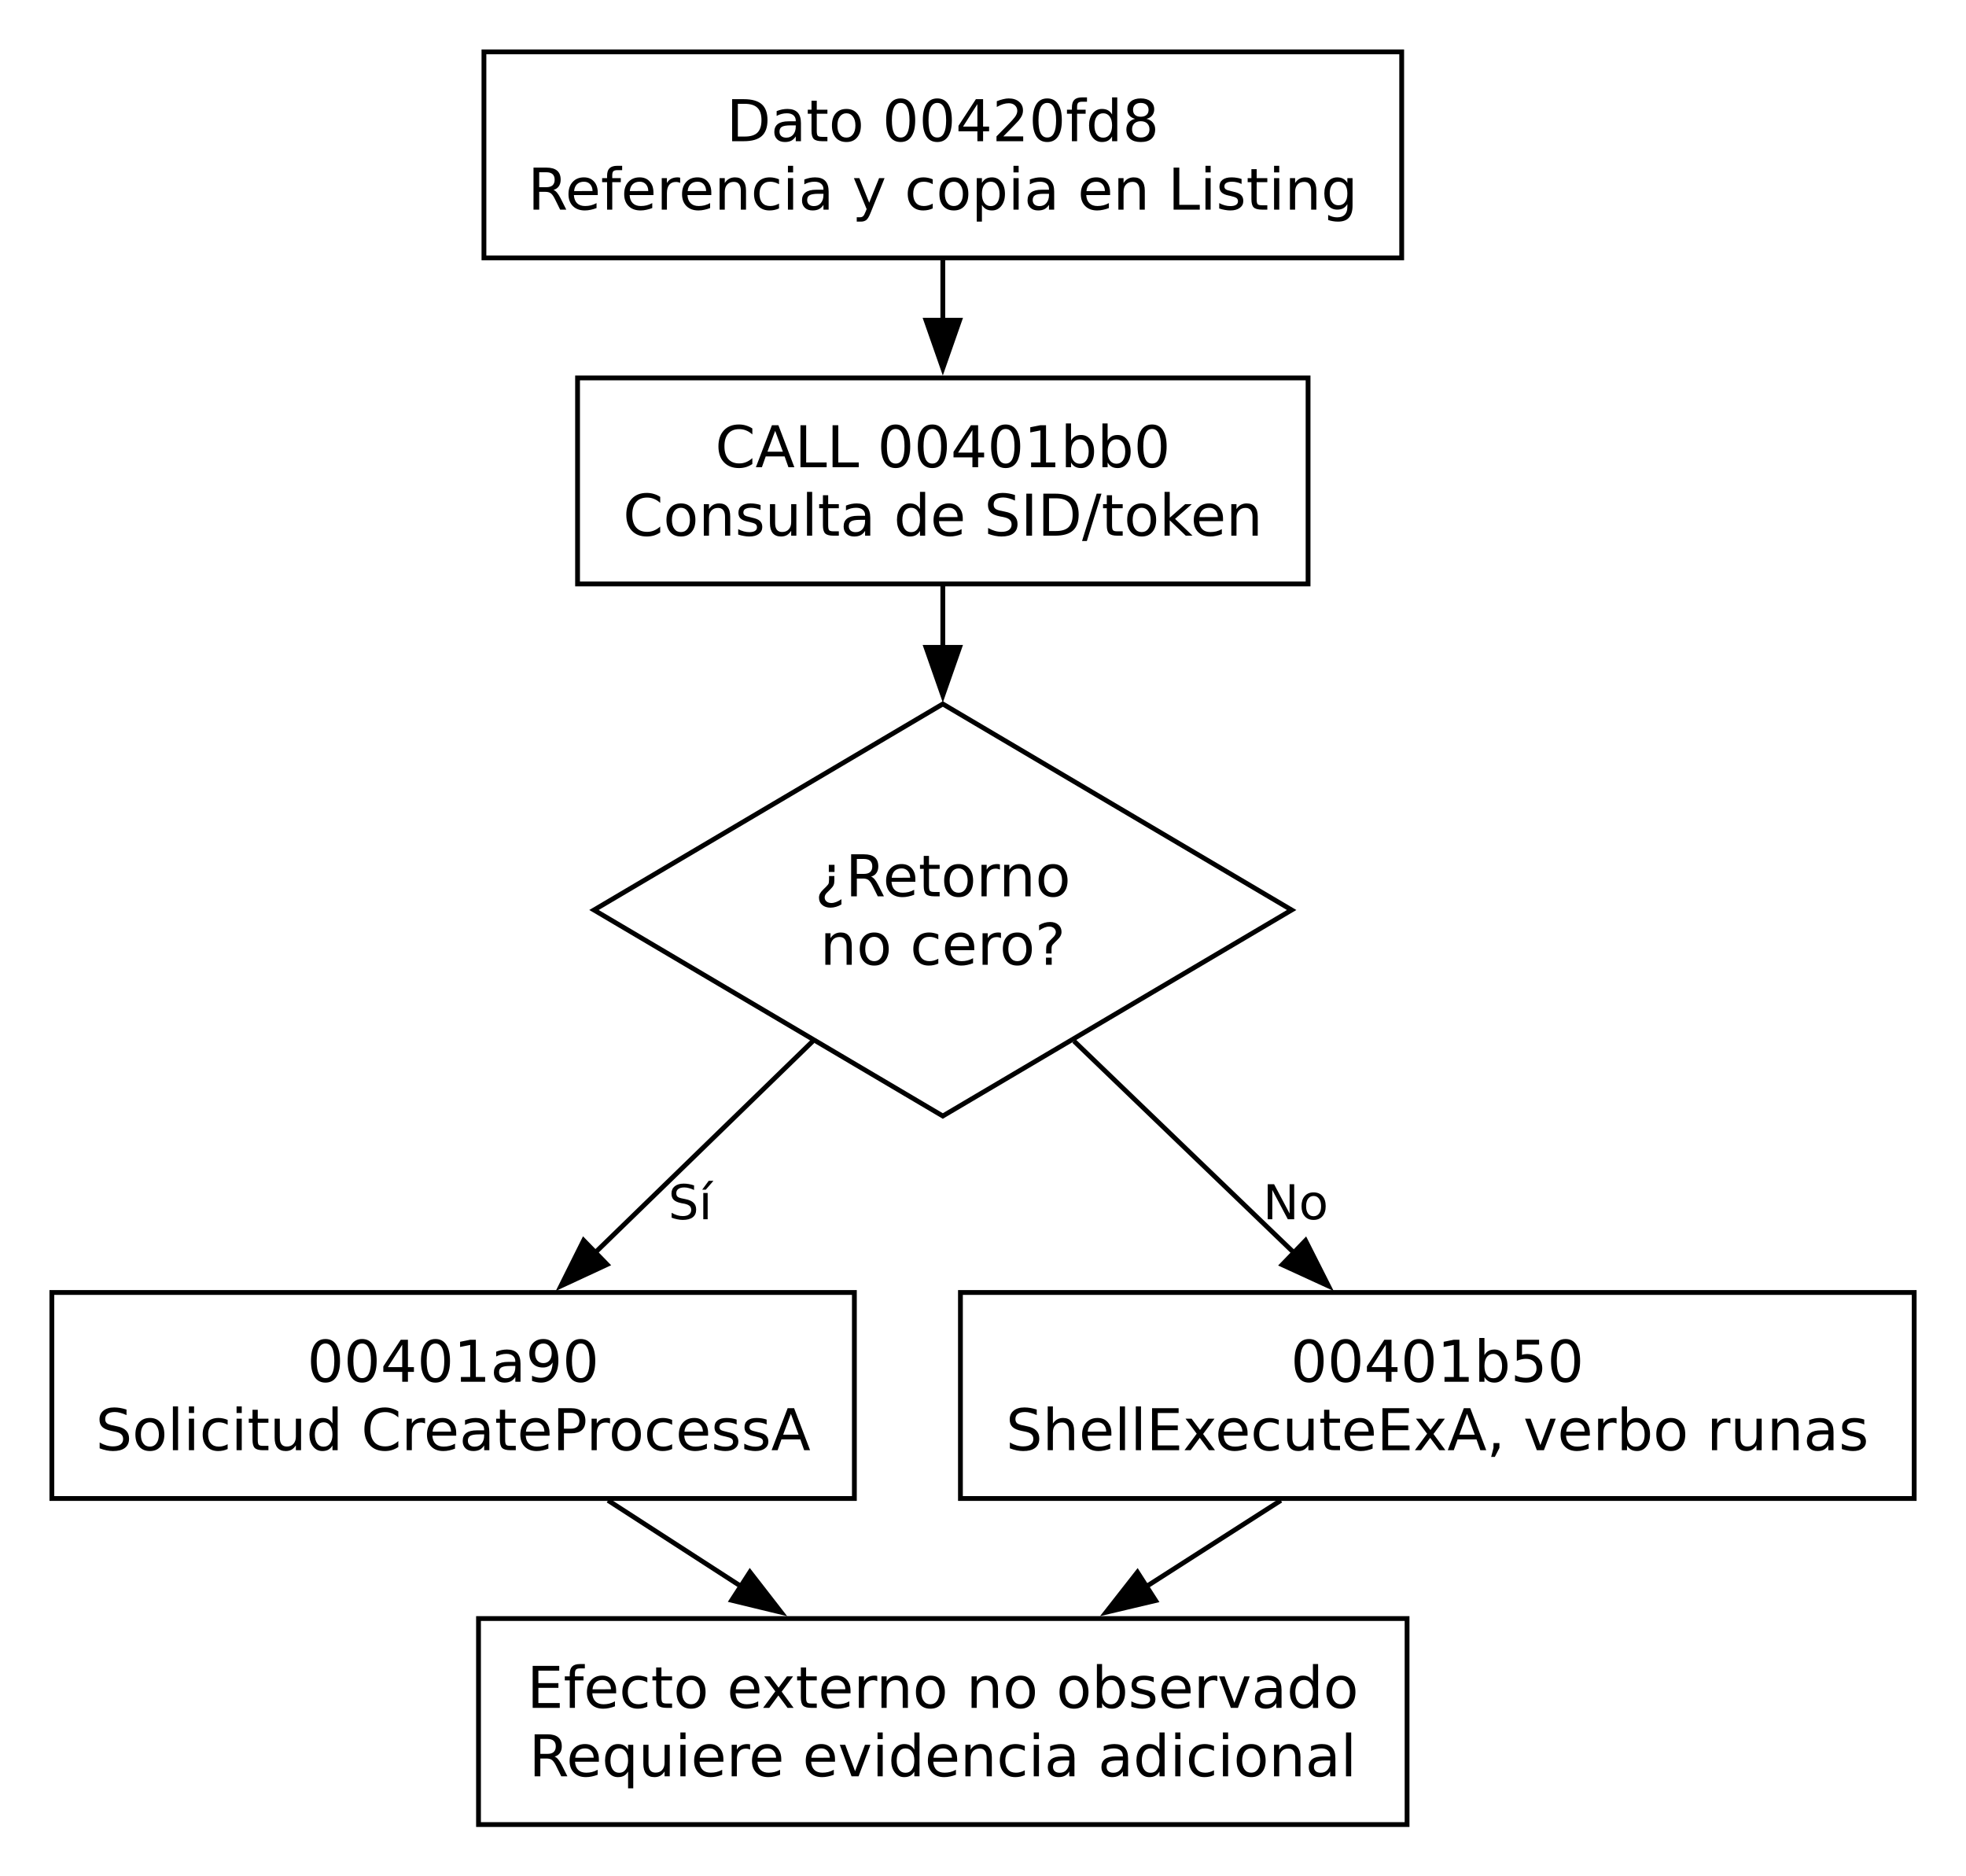
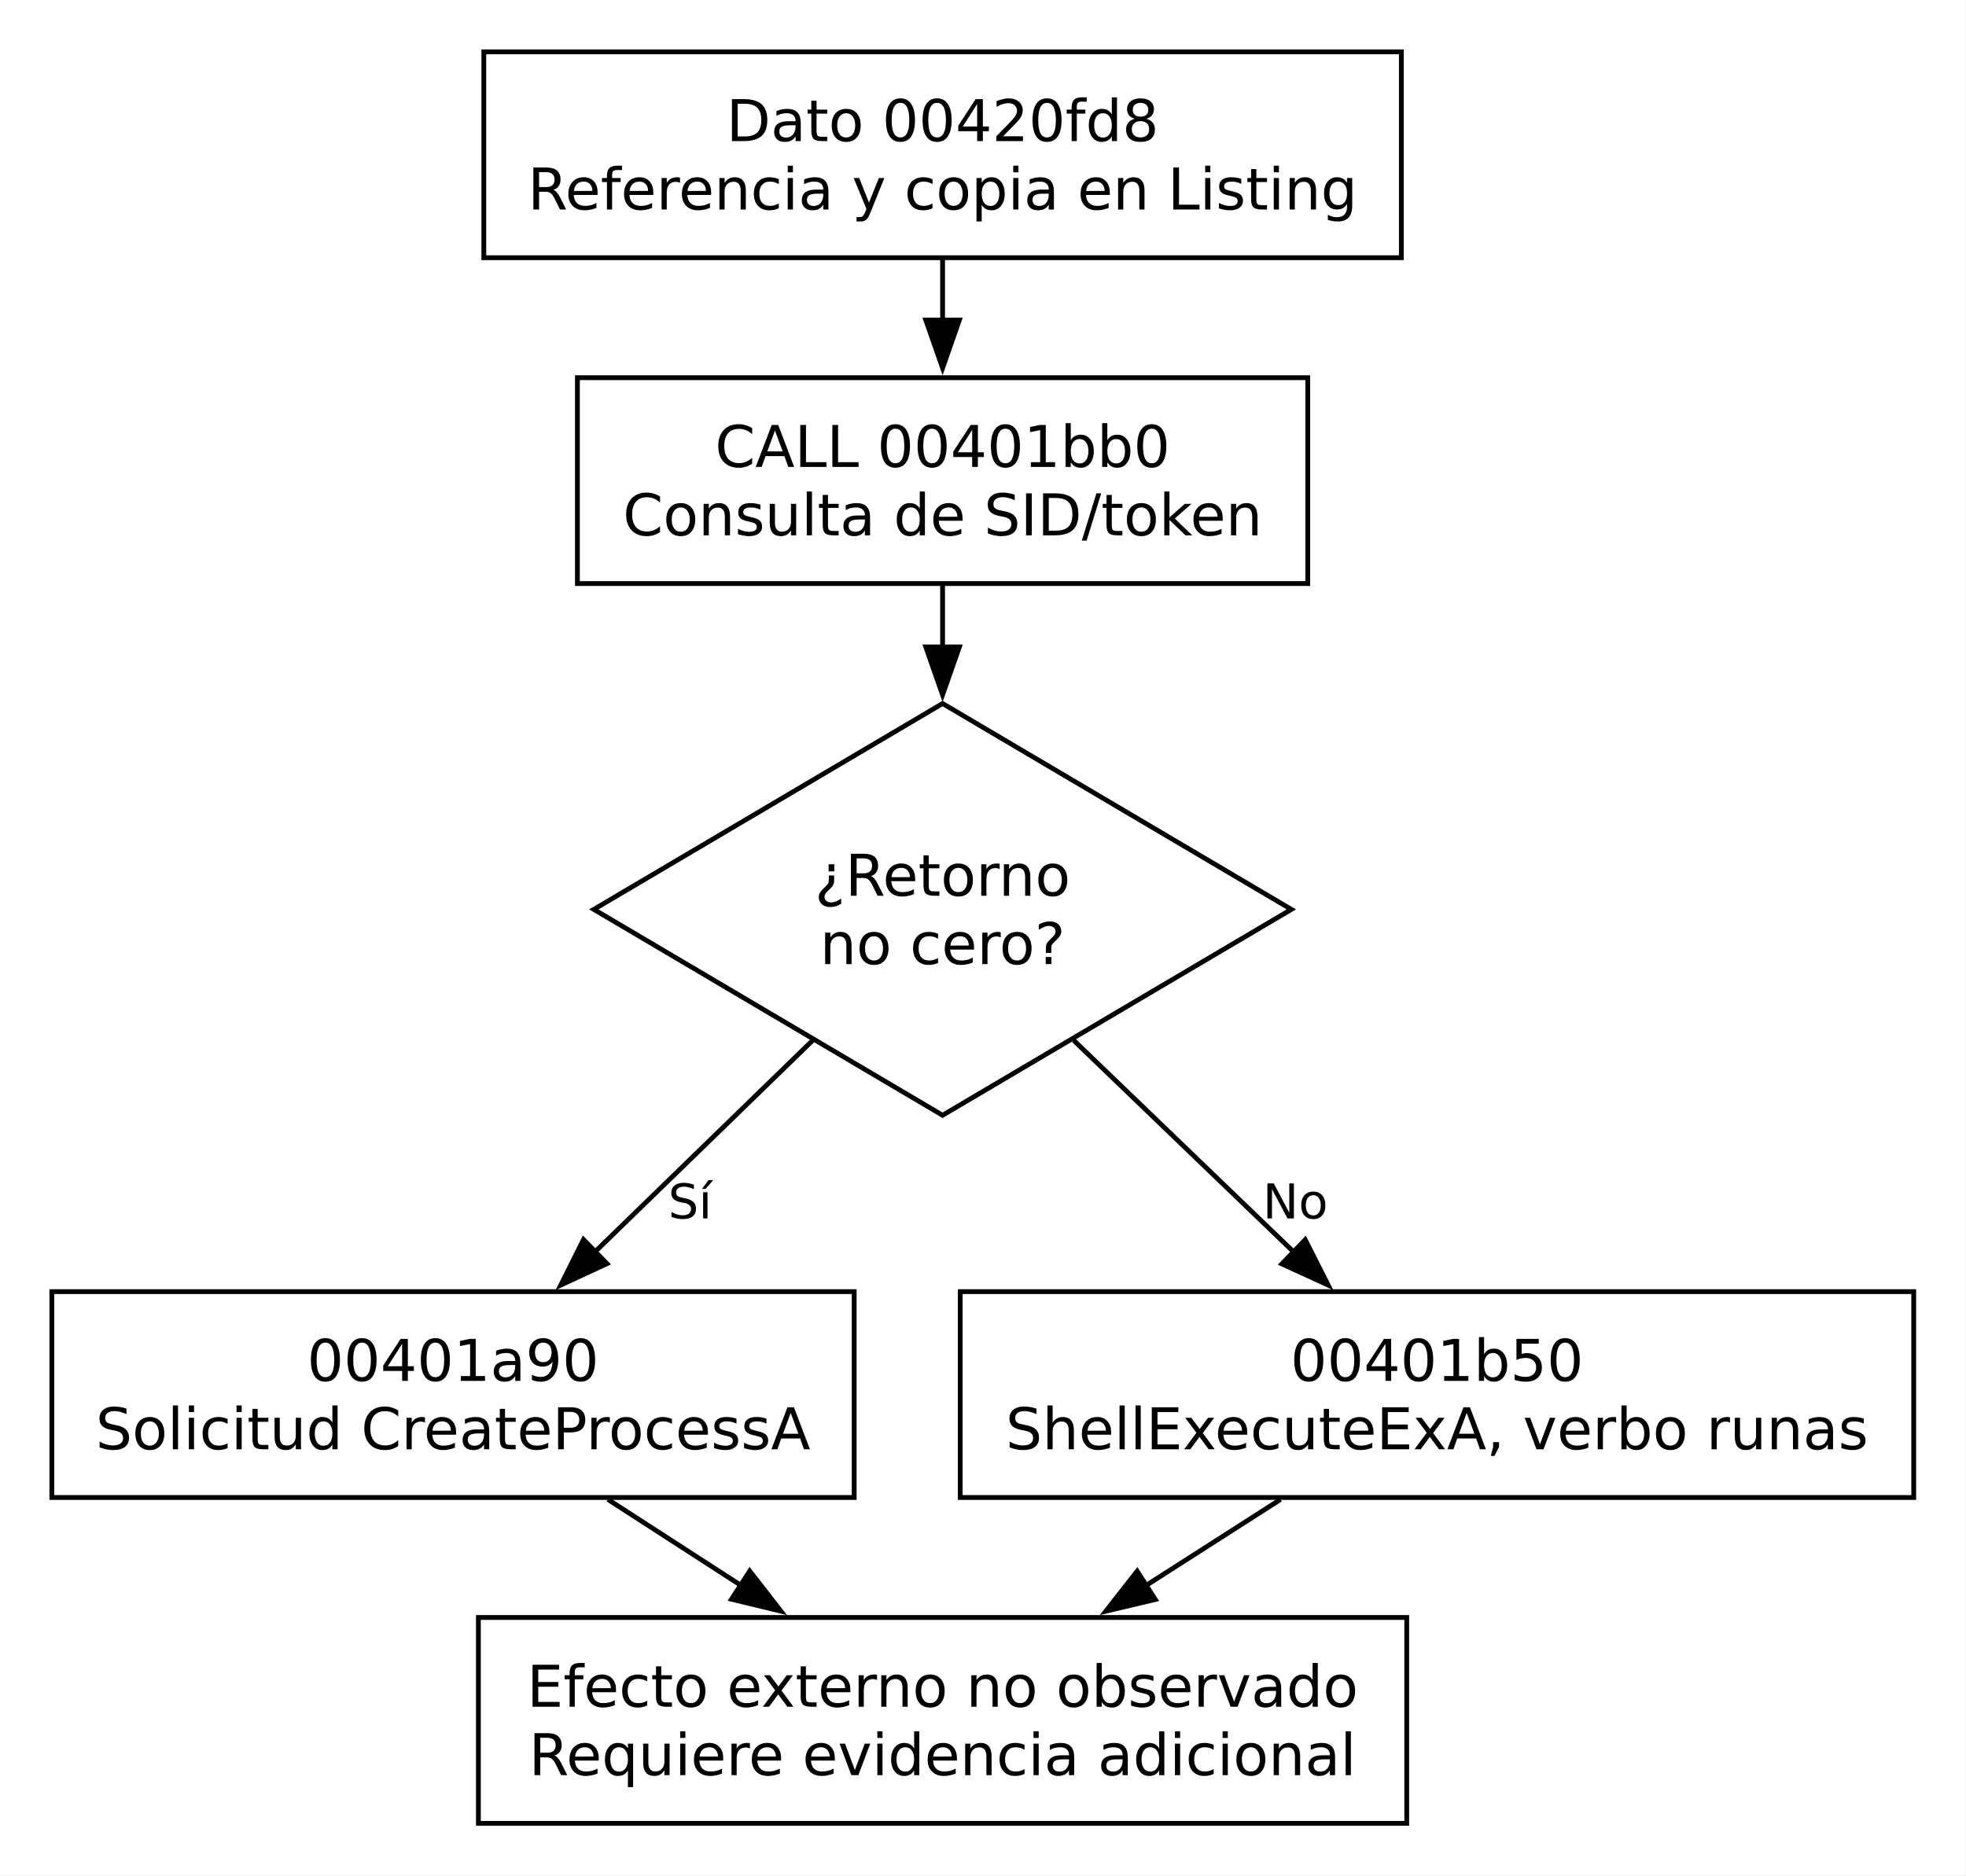
- <svg xmlns="http://www.w3.org/2000/svg" width="910pt" height="868pt" viewBox="0.00 0.00 910.00 868.00">
-   <g id="graph0" class="graph" transform="scale(2.22222 2.22222) rotate(0) translate(10.8 379.95)">
+ <svg xmlns="http://www.w3.org/2000/svg" width="1024pt" height="977pt" viewBox="0.00 0.00 1024.00 977.00">
+   <g id="graph0" class="graph" transform="scale(2.5 2.5) rotate(0) translate(10.8 379.95)">
    <polygon fill="white" stroke="none" points="-10.8,10.8 -10.8,-379.95 398.71,-379.95 398.71,10.8 -10.8,10.8" />
    <g id="node1" class="node">
      <polygon fill="white" stroke="black" points="281.16,-369.15 90,-369.15 90,-326.25 281.16,-326.25 281.16,-369.15" />
      <text xml:space="preserve" text-anchor="middle" x="185.58" y="-350.55" font-family="DejaVu Sans" font-size="12.00">Dato 00420fd8</text>
      <text xml:space="preserve" text-anchor="middle" x="185.58" y="-336.3" font-family="DejaVu Sans" font-size="12.00">Referencia y copia en Listing</text>
    </g>
    <g id="node2" class="node">
      <polygon fill="white" stroke="black" points="261.66,-301.25 109.5,-301.25 109.5,-258.35 261.66,-258.35 261.66,-301.25" />
      <text xml:space="preserve" text-anchor="middle" x="185.58" y="-282.65" font-family="DejaVu Sans" font-size="12.00">CALL 00401bb0</text>
      <text xml:space="preserve" text-anchor="middle" x="185.58" y="-268.4" font-family="DejaVu Sans" font-size="12.00">Consulta de SID/token</text>
    </g>
    <g id="edge1" class="edge">
      <path fill="none" stroke="black" d="M185.58,-325.85C185.58,-321.76 185.58,-317.39 185.58,-313.03" />
      <polygon fill="black" stroke="black" points="189.08,-313.26 185.58,-303.26 182.08,-313.26 189.08,-313.26" />
    </g>
    <g id="node3" class="node">
      <polygon fill="white" stroke="black" points="185.58,-233.35 112.92,-190.45 185.58,-147.55 258.24,-190.45 185.58,-233.35" />
      <text xml:space="preserve" text-anchor="middle" x="185.58" y="-193.3" font-family="DejaVu Sans" font-size="12.00">¿Retorno</text>
      <text xml:space="preserve" text-anchor="middle" x="185.58" y="-179.05" font-family="DejaVu Sans" font-size="12.00">no cero?</text>
    </g>
    <g id="edge2" class="edge">
      <path fill="none" stroke="black" d="M185.58,-258.1C185.58,-254.07 185.58,-249.68 185.58,-245.13" />
      <polygon fill="black" stroke="black" points="189.08,-245.15 185.58,-235.15 182.08,-245.15 189.08,-245.15" />
    </g>
    <g id="node4" class="node">
      <polygon fill="white" stroke="black" points="167.16,-110.8 0,-110.8 0,-67.9 167.16,-67.9 167.16,-110.8" />
      <text xml:space="preserve" text-anchor="middle" x="83.58" y="-92.2" font-family="DejaVu Sans" font-size="12.00">00401a90</text>
      <text xml:space="preserve" text-anchor="middle" x="83.58" y="-77.95" font-family="DejaVu Sans" font-size="12.00">Solicitud CreateProcessA</text>
    </g>
    <g id="edge3" class="edge">
      <path fill="none" stroke="black" d="M158.51,-163.15C144.5,-149.54 127.37,-132.9 113.03,-118.96" />
      <polygon fill="black" stroke="black" points="115.65,-116.63 106.04,-112.17 110.77,-121.65 115.65,-116.63" />
      <text xml:space="preserve" text-anchor="middle" x="132.97" y="-126.05" font-family="DejaVu Sans" font-size="10.00">Sí</text>
    </g>
    <g id="node5" class="node">
      <polygon fill="white" stroke="black" points="387.91,-110.8 189.25,-110.8 189.25,-67.9 387.91,-67.9 387.91,-110.8" />
      <text xml:space="preserve" text-anchor="middle" x="288.58" y="-92.2" font-family="DejaVu Sans" font-size="12.00">00401b50</text>
      <text xml:space="preserve" text-anchor="middle" x="288.58" y="-77.95" font-family="DejaVu Sans" font-size="12.00">ShellExecuteExA, verbo runas</text>
    </g>
    <g id="edge4" class="edge">
      <path fill="none" stroke="black" d="M212.91,-163.15C227.06,-149.54 244.36,-132.9 258.84,-118.96" />
      <polygon fill="black" stroke="black" points="261.13,-121.62 265.91,-112.16 256.27,-116.58 261.13,-121.62" />
      <text xml:space="preserve" text-anchor="middle" x="259.07" y="-126.05" font-family="DejaVu Sans" font-size="10.00">No</text>
    </g>
    <g id="node6" class="node">
      <polygon fill="white" stroke="black" points="282.28,-42.9 88.87,-42.9 88.87,0 282.28,0 282.28,-42.9" />
      <text xml:space="preserve" text-anchor="middle" x="185.58" y="-24.3" font-family="DejaVu Sans" font-size="12.00">Efecto externo no observado</text>
      <text xml:space="preserve" text-anchor="middle" x="185.58" y="-10.05" font-family="DejaVu Sans" font-size="12.00">Requiere evidencia adicional</text>
    </g>
    <g id="edge5" class="edge">
      <path fill="none" stroke="black" d="M115.85,-67.5C124.69,-61.79 134.4,-55.52 143.69,-49.51" />
      <polygon fill="black" stroke="black" points="145.4,-52.58 151.9,-44.21 141.6,-46.7 145.4,-52.58" />
    </g>
    <g id="edge6" class="edge">
      <path fill="none" stroke="black" d="M255.99,-67.5C247.07,-61.79 237.26,-55.52 227.88,-49.51" />
      <polygon fill="black" stroke="black" points="229.9,-46.65 219.59,-44.21 226.12,-52.55 229.9,-46.65" />
    </g>
  </g>
</svg>
